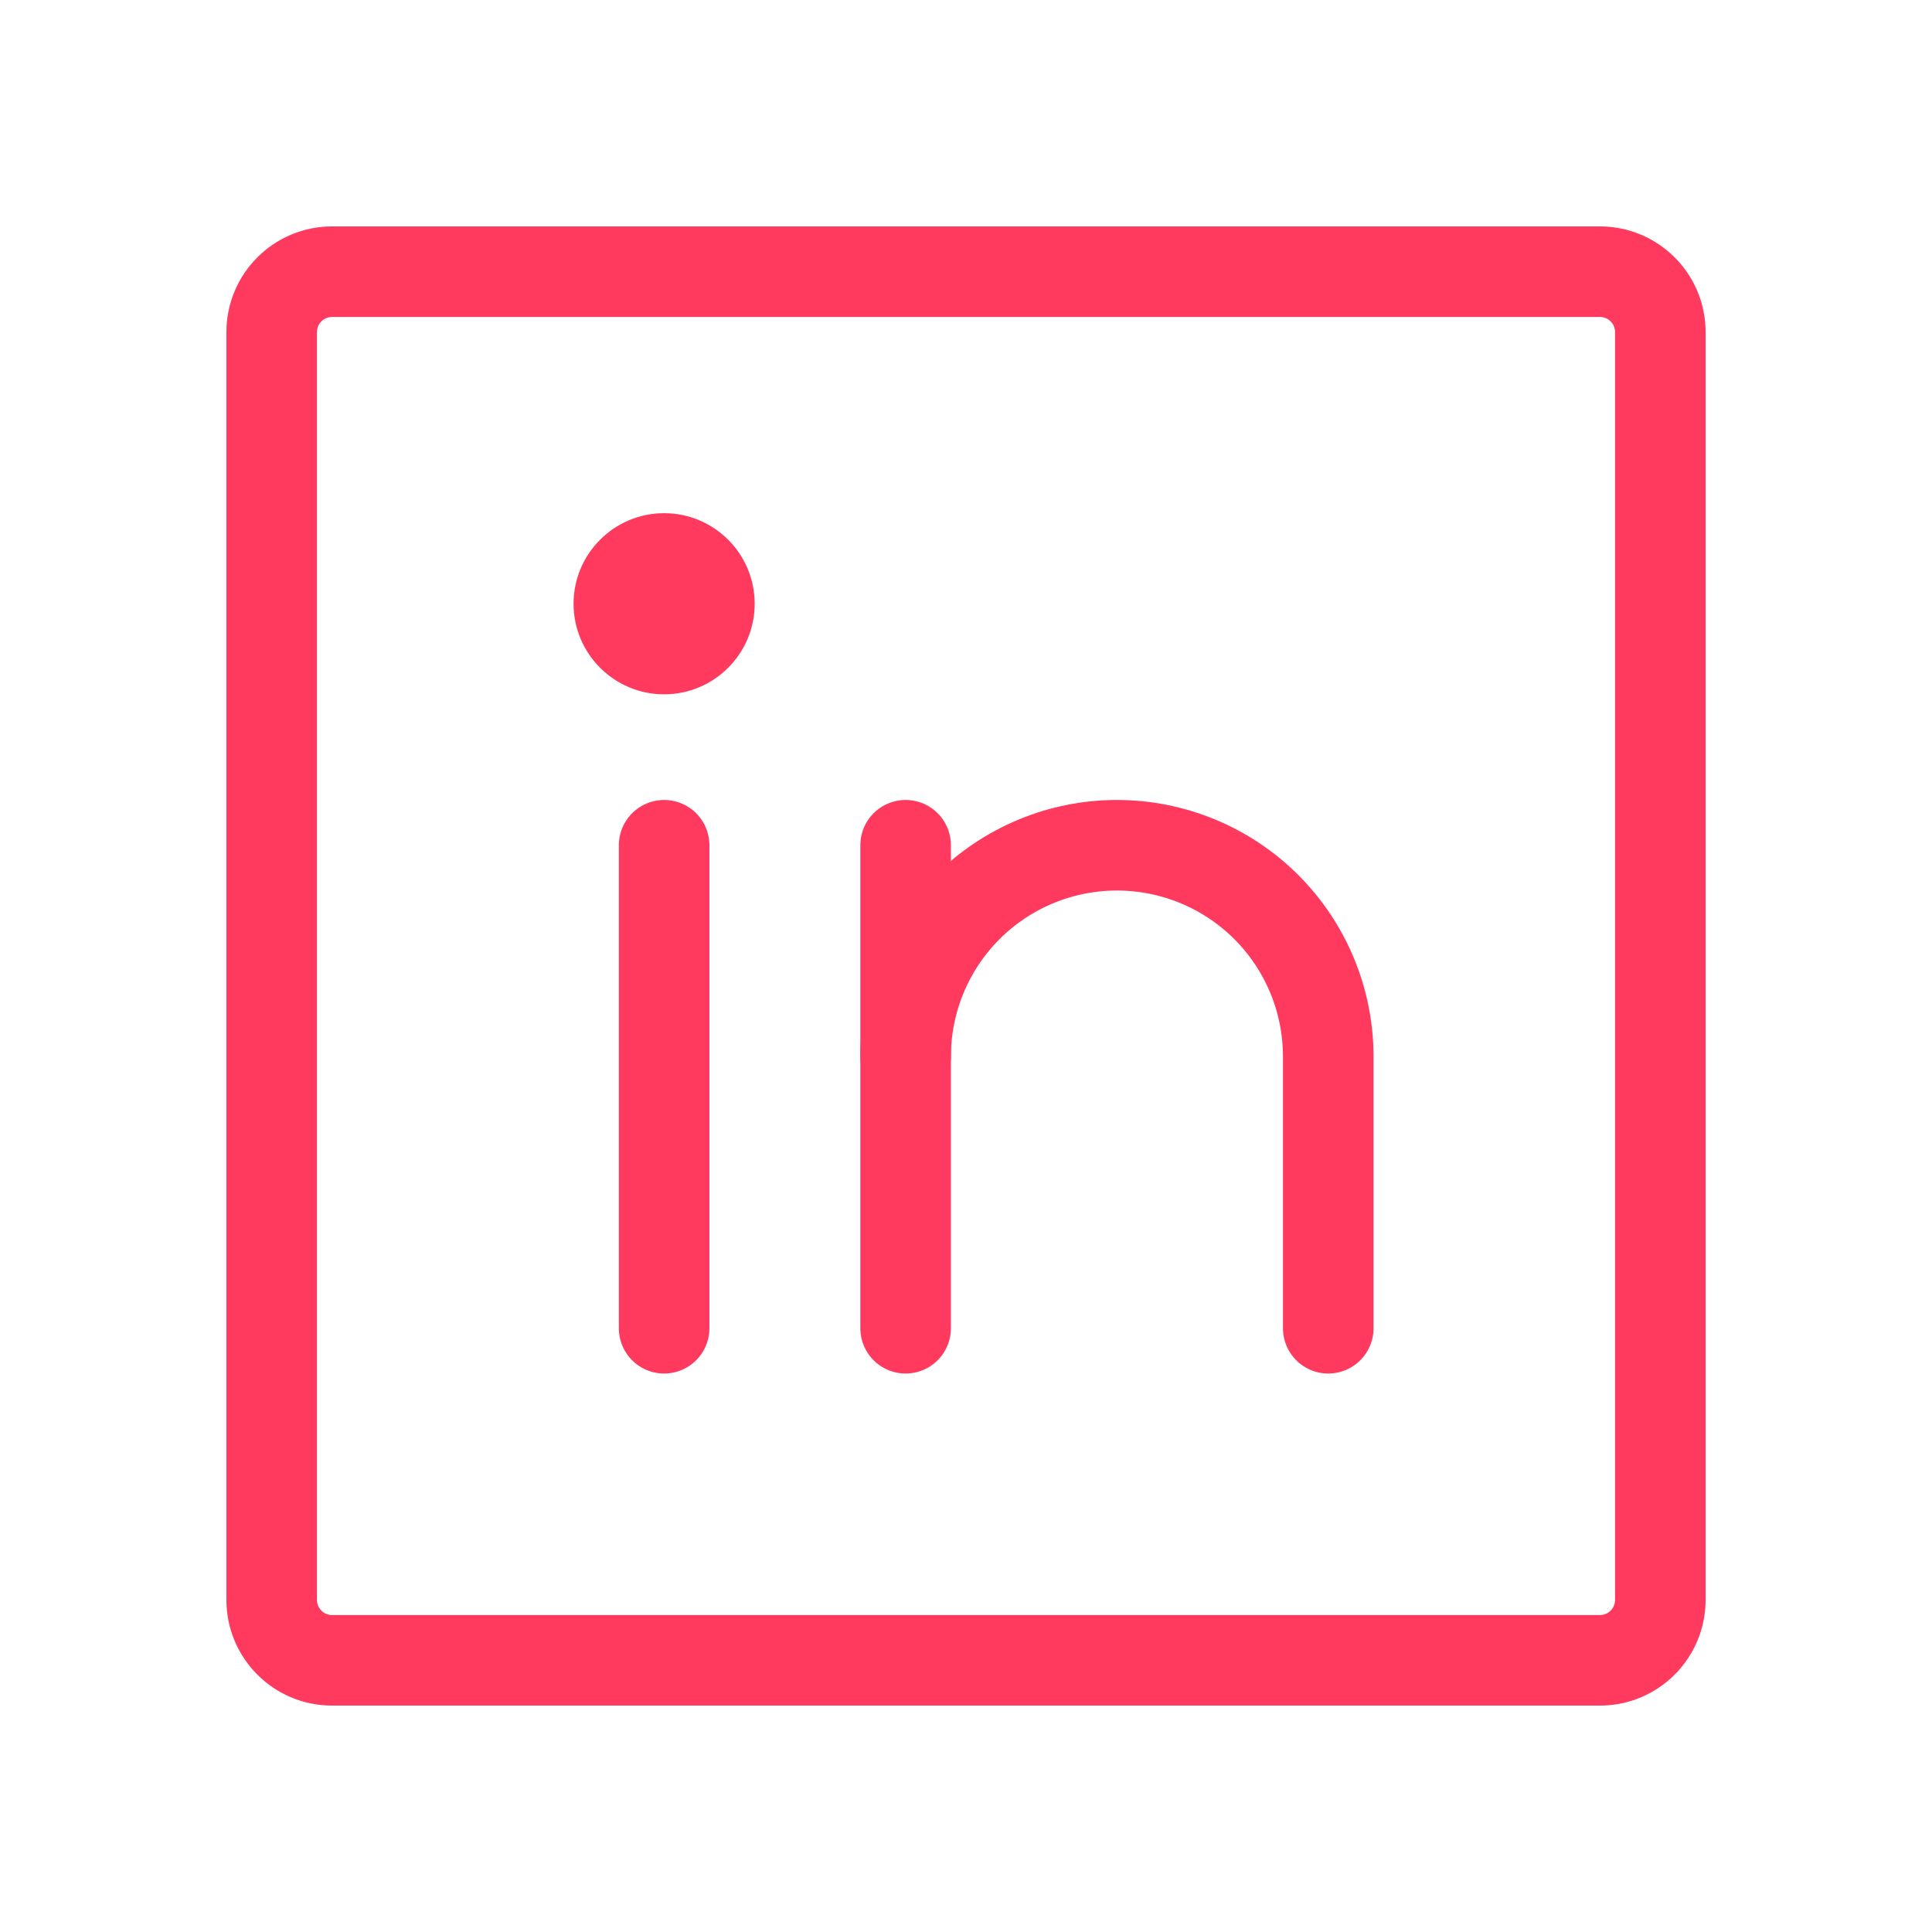
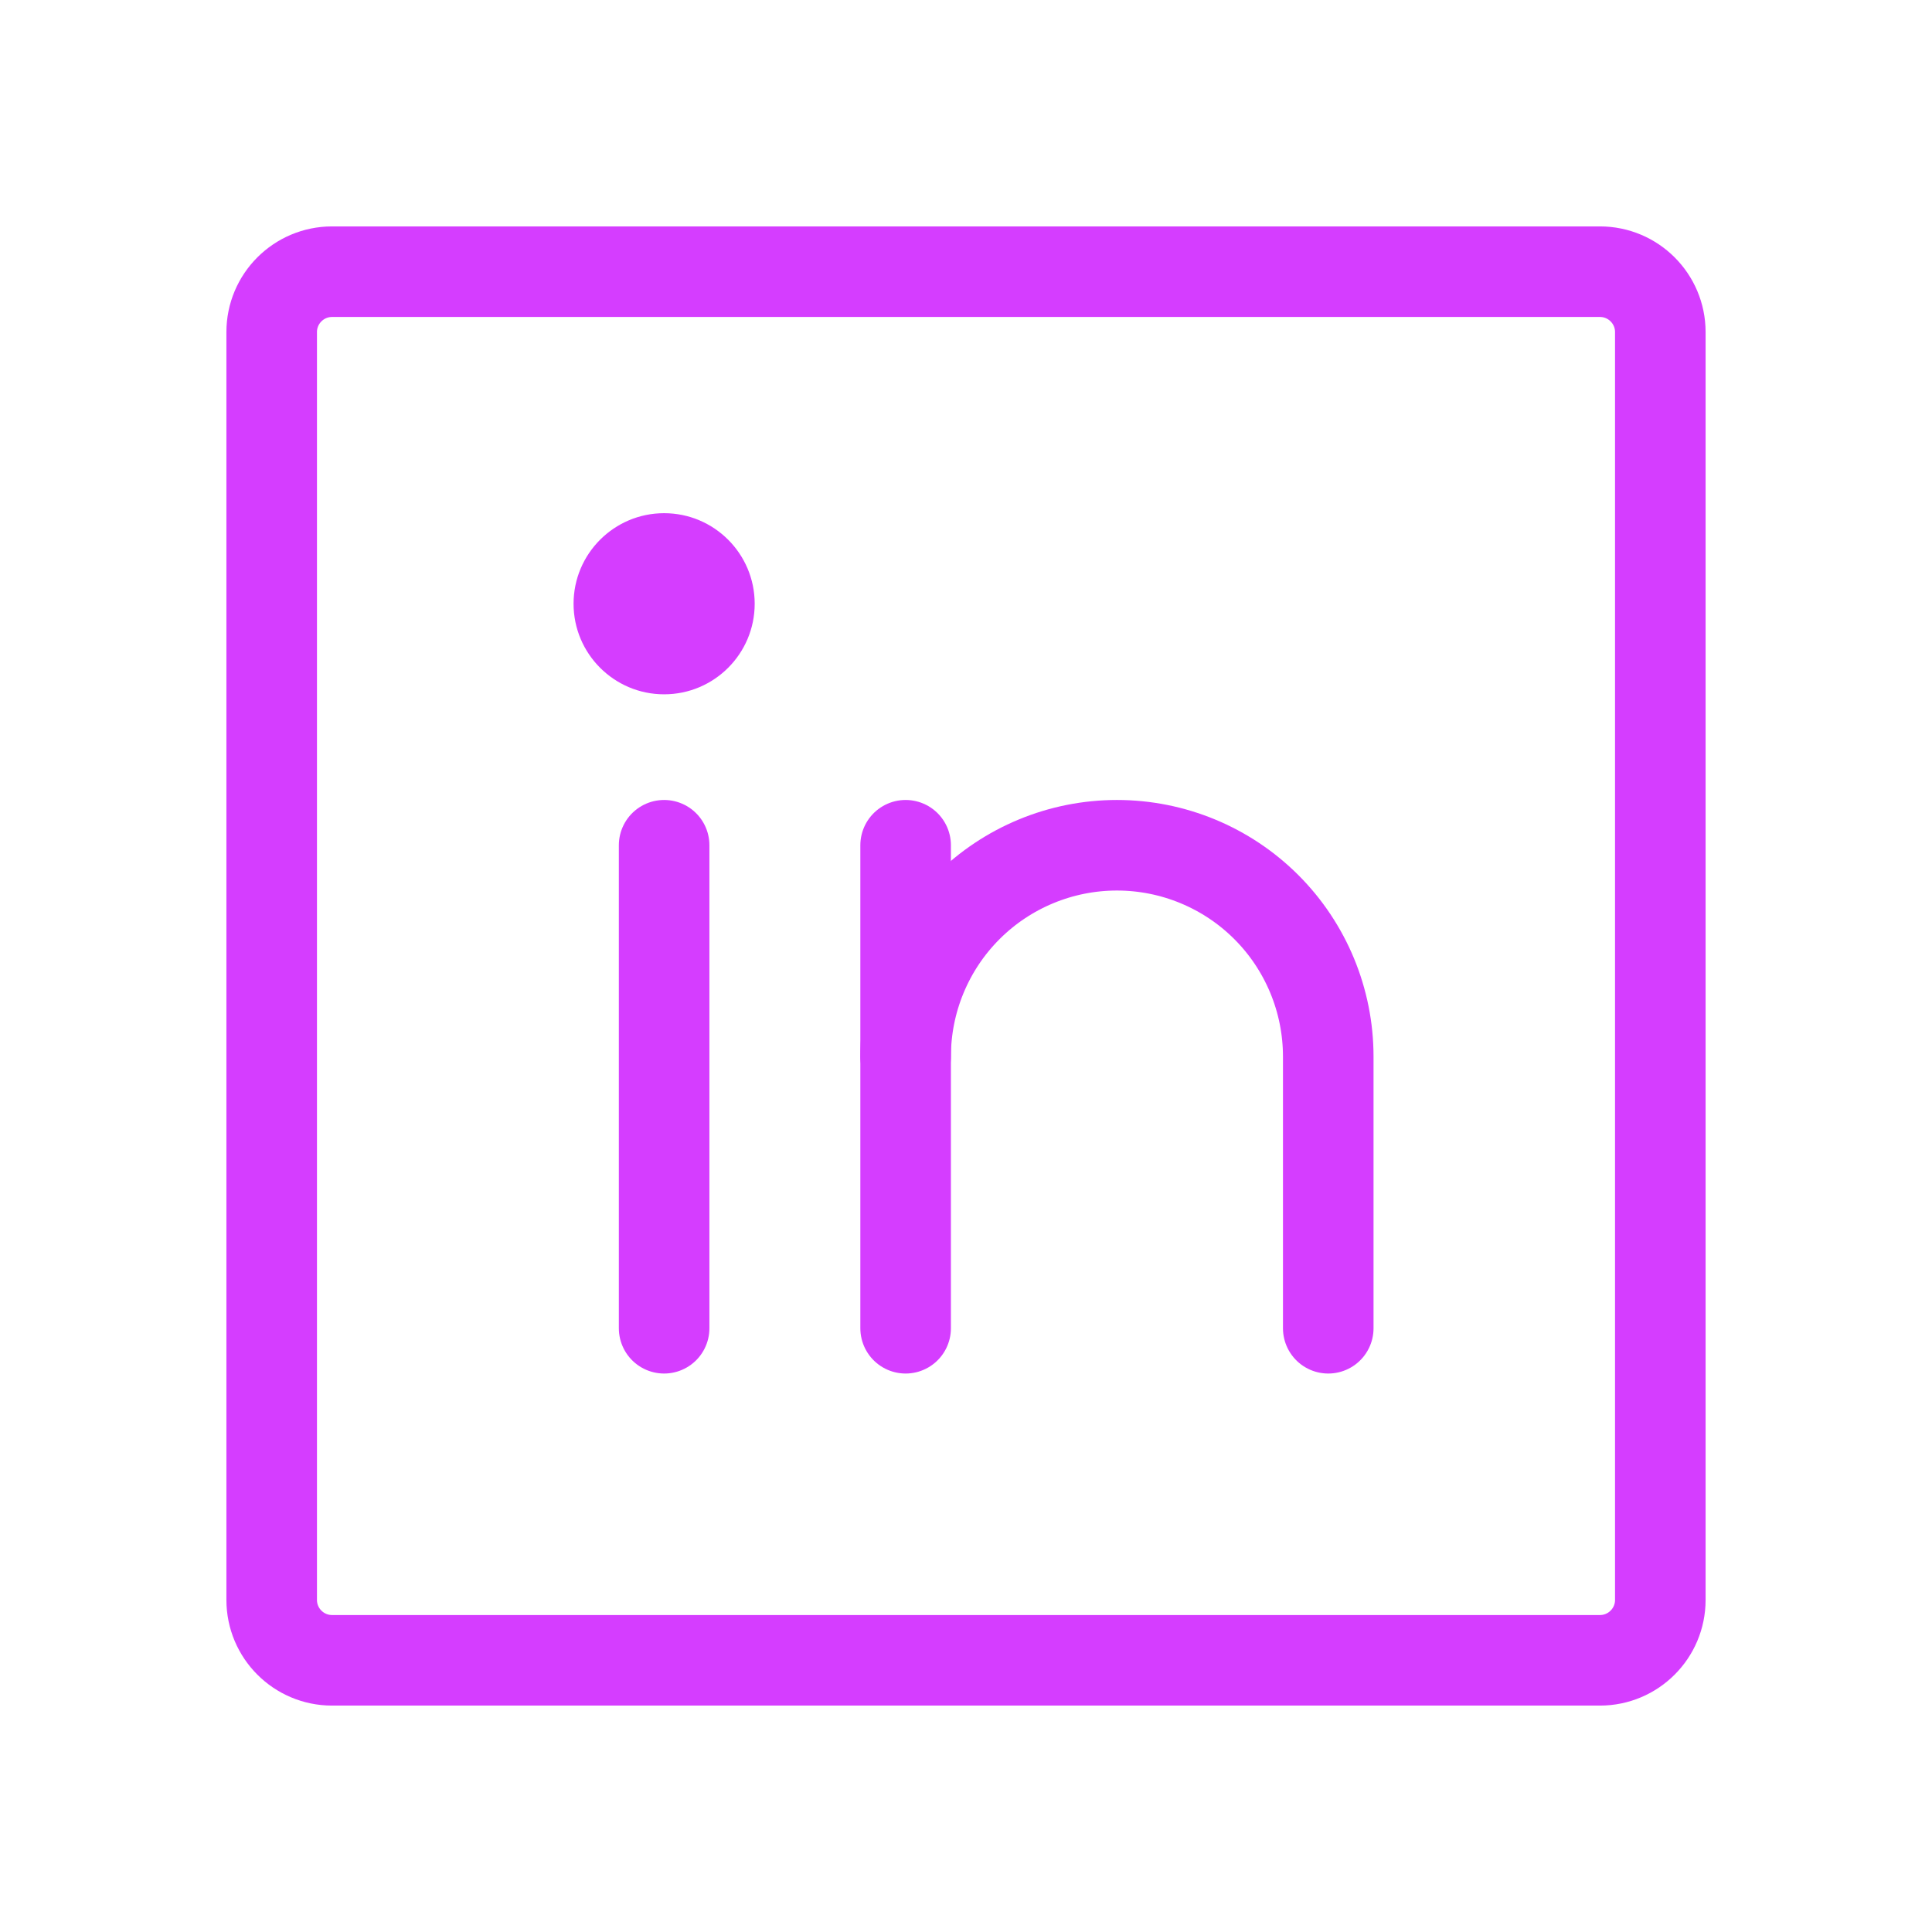
<svg xmlns="http://www.w3.org/2000/svg" width="32" height="32" viewBox="0 0 32 32" fill="none">
-   <path d="M26.5 4.5H5.5C4.948 4.5 4.5 4.948 4.5 5.5V26.5C4.5 27.052 4.948 27.5 5.5 27.5H26.5C27.052 27.5 27.5 27.052 27.5 26.5V5.5C27.5 4.948 27.052 4.5 26.5 4.5Z" stroke="#FF3A5E" stroke-width="1.5" stroke-linecap="round" stroke-linejoin="round" />
-   <path d="M15 14V22" stroke="#FF3A5E" stroke-width="1.5" stroke-linecap="round" stroke-linejoin="round" />
-   <path d="M11 14V22" stroke="#FF3A5E" stroke-width="1.5" stroke-linecap="round" stroke-linejoin="round" />
-   <path d="M15 17.5C15 16.572 15.369 15.681 16.025 15.025C16.681 14.369 17.572 14 18.5 14C19.428 14 20.319 14.369 20.975 15.025C21.631 15.681 22 16.572 22 17.5V22" stroke="#FF3A5E" stroke-width="1.5" stroke-linecap="round" stroke-linejoin="round" />
-   <path d="M11 11.5C11.828 11.5 12.5 10.828 12.5 10C12.5 9.172 11.828 8.5 11 8.5C10.172 8.5 9.5 9.172 9.5 10C9.5 10.828 10.172 11.5 11 11.5Z" fill="#FF3A5E" />
+   <path d="M26.5 4.5H5.5C4.948 4.5 4.5 4.948 4.5 5.5V26.5C4.5 27.052 4.948 27.5 5.5 27.5H26.5C27.052 27.5 27.5 27.052 27.5 26.5V5.5C27.5 4.948 27.052 4.5 26.5 4.5Z" stroke="#d53dff" stroke-width="1.5" stroke-linecap="round" stroke-linejoin="round" />
+   <path d="M15 14V22" stroke="#d53dff" stroke-width="1.5" stroke-linecap="round" stroke-linejoin="round" />
+   <path d="M11 14V22" stroke="#d53dff" stroke-width="1.5" stroke-linecap="round" stroke-linejoin="round" />
+   <path d="M15 17.5C15 16.572 15.369 15.681 16.025 15.025C16.681 14.369 17.572 14 18.5 14C19.428 14 20.319 14.369 20.975 15.025C21.631 15.681 22 16.572 22 17.5V22" stroke="#d53dff" stroke-width="1.5" stroke-linecap="round" stroke-linejoin="round" />
+   <path d="M11 11.5C11.828 11.5 12.5 10.828 12.5 10C12.5 9.172 11.828 8.5 11 8.5C10.172 8.5 9.5 9.172 9.5 10C9.5 10.828 10.172 11.5 11 11.5Z" fill="#d53dff" />
</svg>
